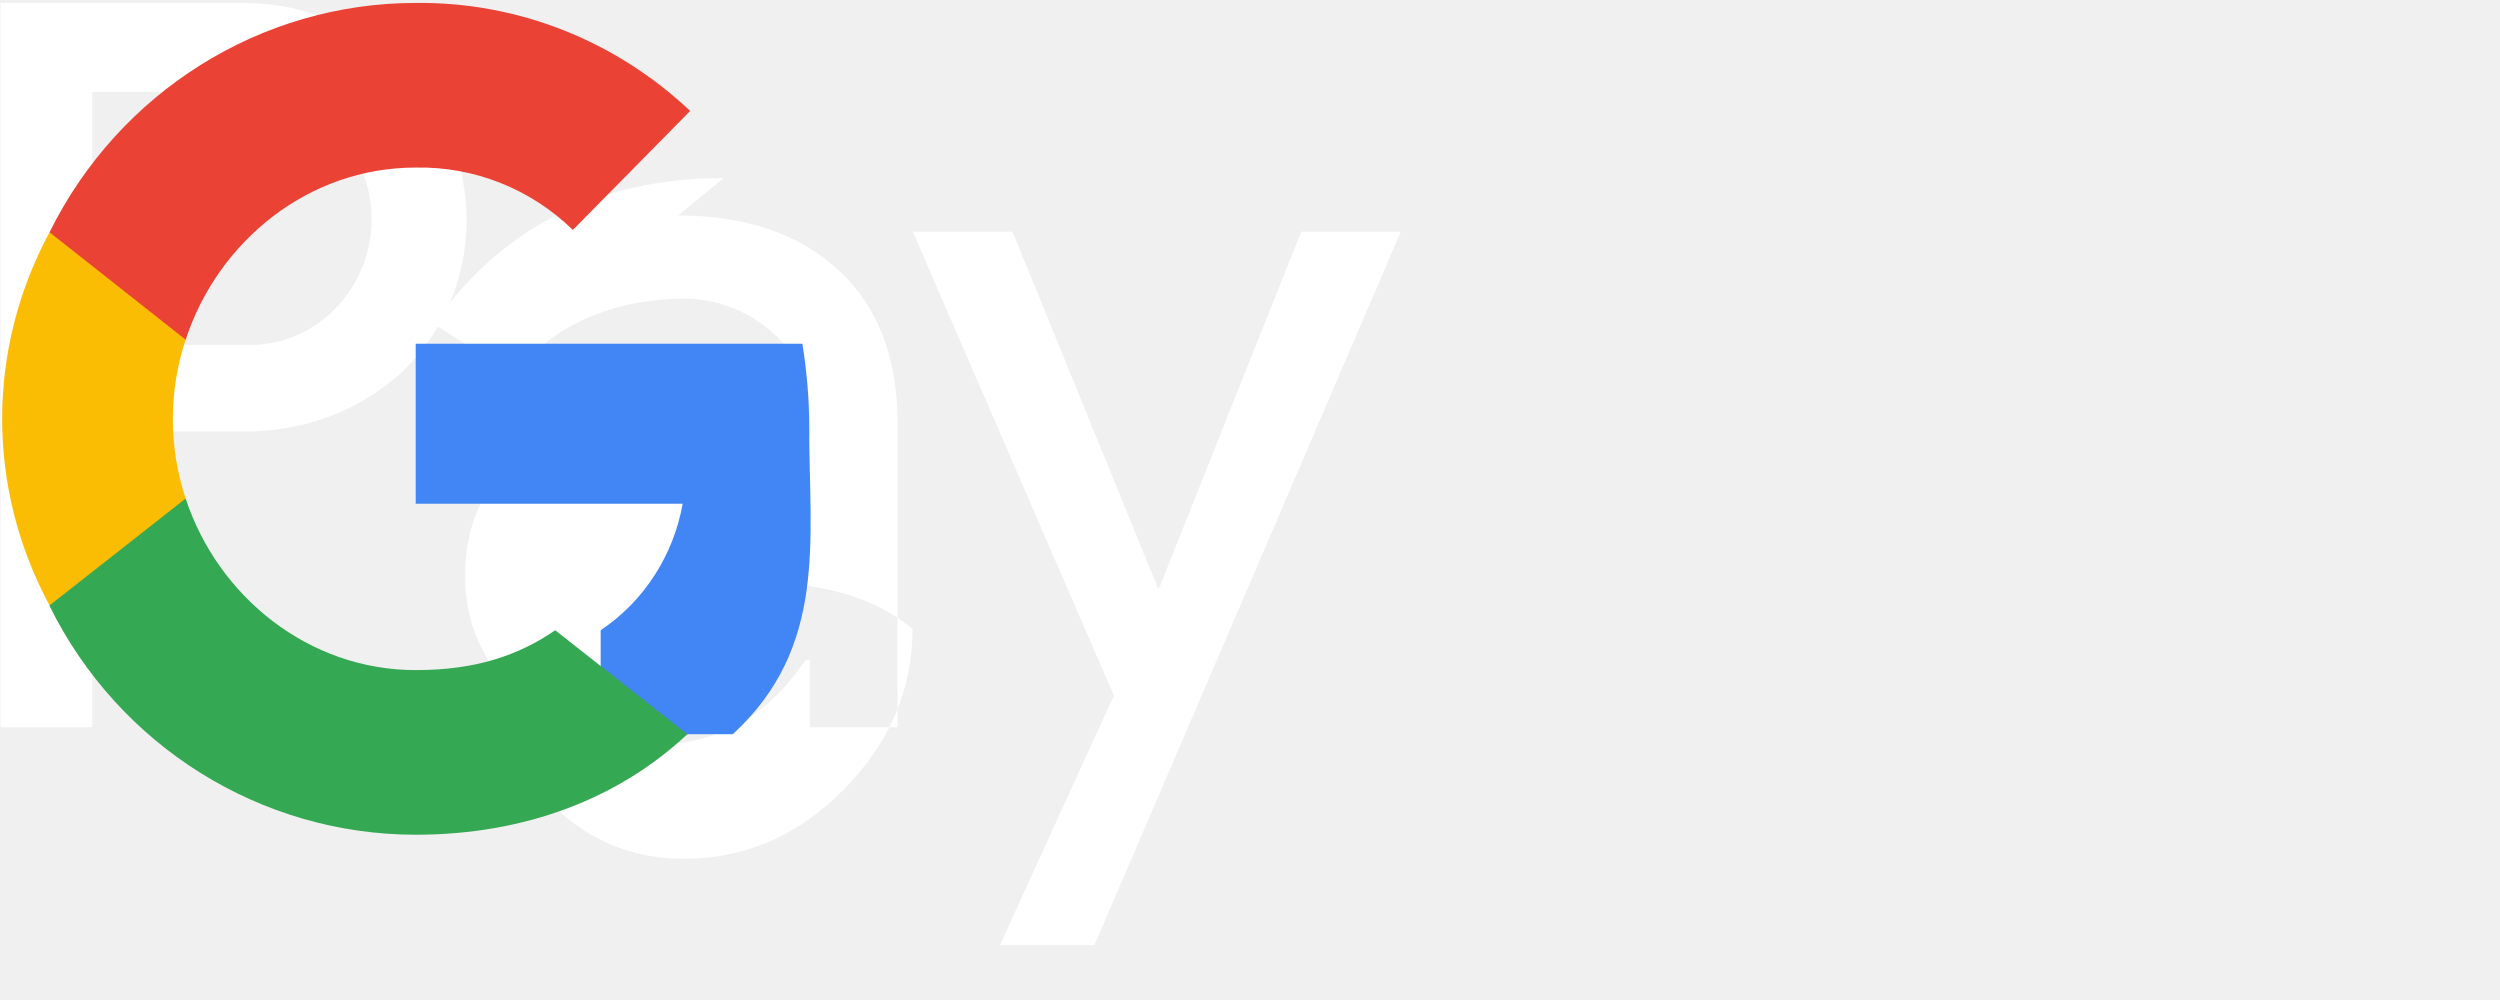
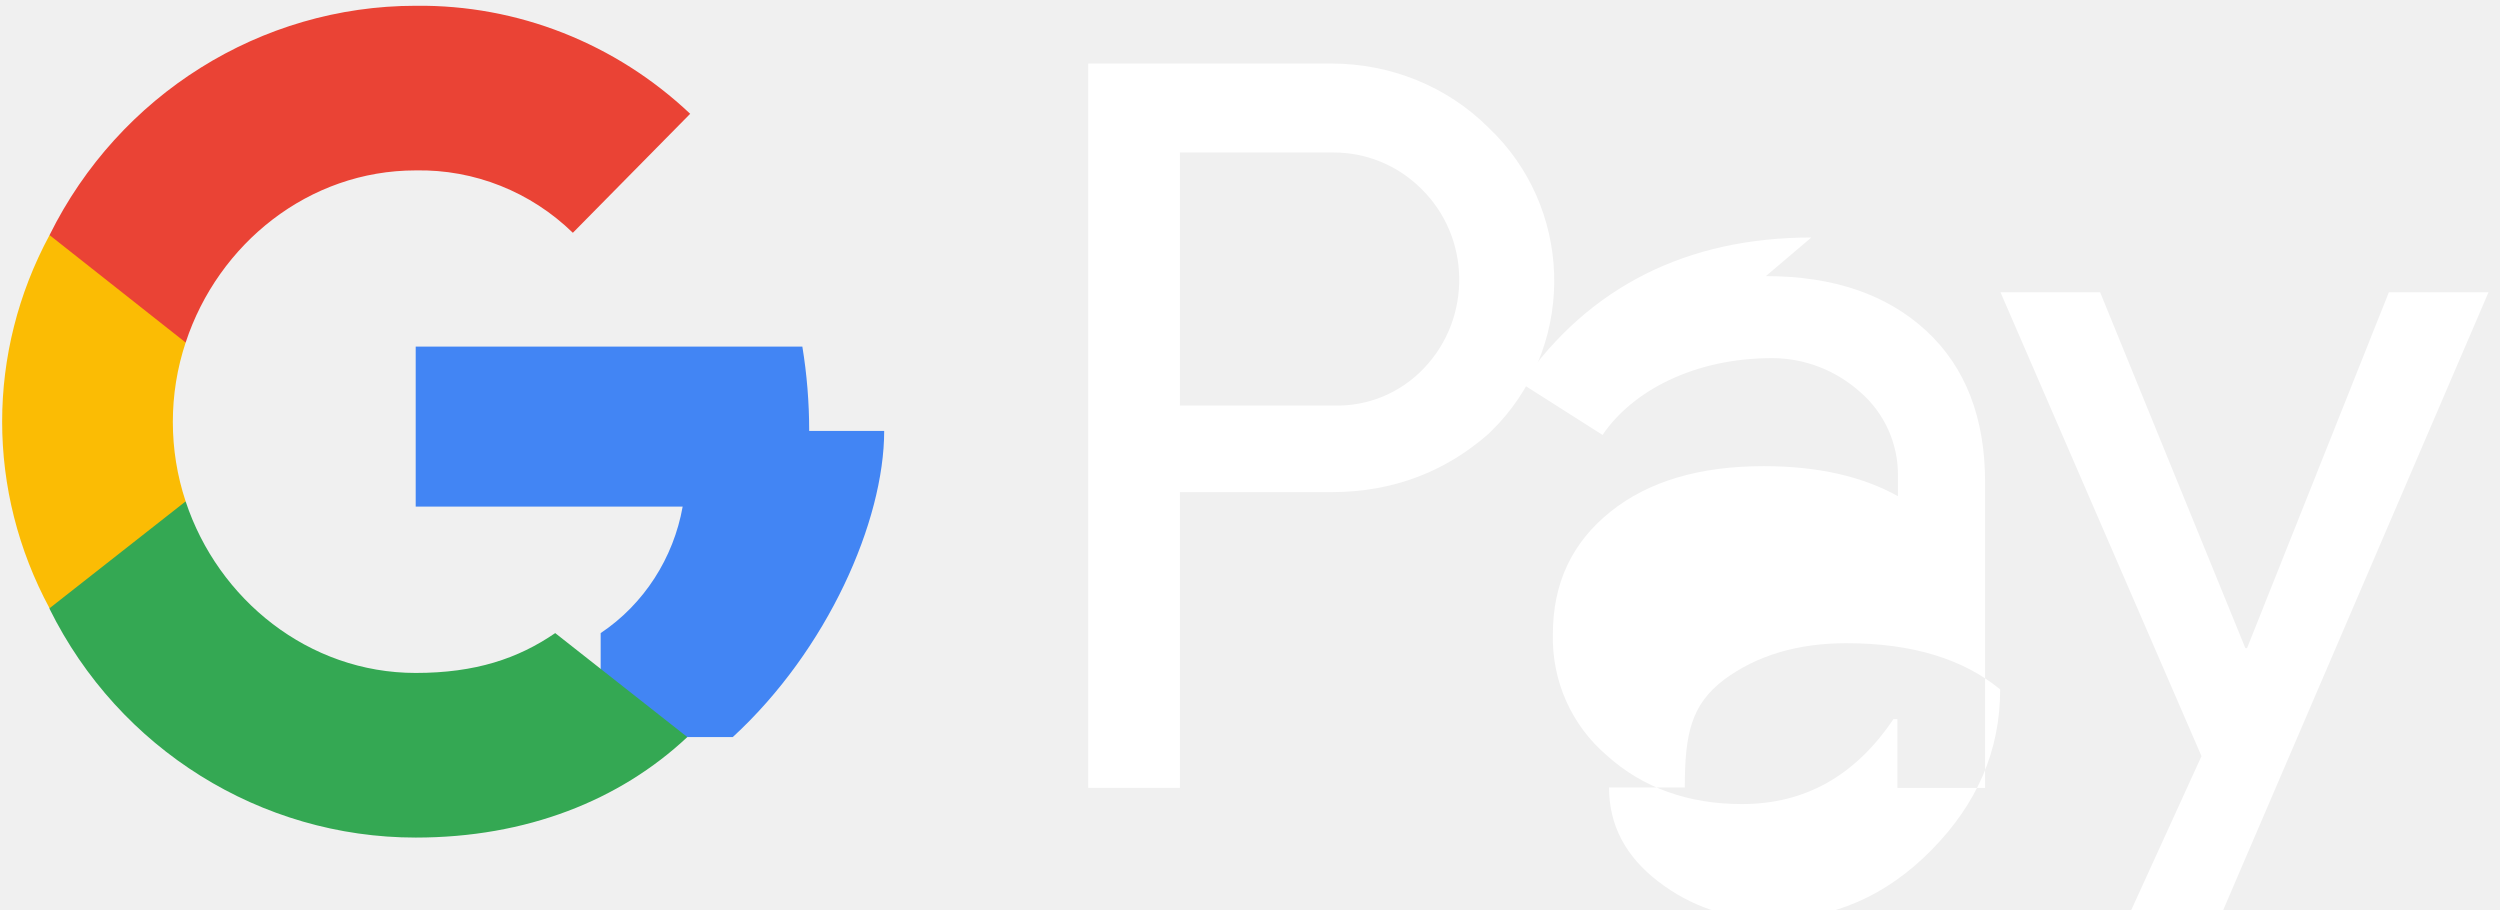
- <svg xmlns="http://www.w3.org/2000/svg" viewBox="0 0 330 132">
-   <g transform="translate(0,-8)">
-     <path d="M12.177 65.268v38.734H0.075V8.387h32.097c7.742 0 15.259 2.974 20.746 8.464 10.974 10.37 11.651 27.83 1.353 39.04-.451.457-.902.914-1.353 1.371C47.28 62.219 40.365 64.963 32.172 64.963h-19.995v.305zm0-45.139v33.397h20.295c4.51.152 8.87-1.677 11.952-4.956 6.314-6.634 6.164-17.308-.45-23.713-3.082-3.05-7.216-4.728-11.502-4.728H12.177z" fill="#ffffff" />
-     <path d="M89.524 36.446c8.945 0 16.011 2.44 21.197 7.243 5.187 4.804 7.742 11.514 7.742 19.977v40.336h-11.576V95.08h-.527c-5.036 7.472-11.653 11.208-19.996 11.208-7.066 0-13.08-2.135-17.815-6.405-4.661-3.965-7.291-9.836-7.141-16.012 0-6.786 2.556-12.124 7.592-16.165 5.036-4.04 11.801-6.023 20.22-6.023 7.216 0 13.079 1.372 17.74 3.964v-2.821c0-4.194-1.804-8.159-4.961-10.904-3.233-2.897-7.366-4.498-11.651-4.498-10.298 0-18.47 4.346-22.38 10.141l-10.673-6.786c8.87-12.809 21.873-19.278 38.229-19.278zm-20.7 67.5c0 5.002 2.197 9.107 6.497 12.412 4.3 3.305 9.299 5.002 14.899 5.002 8.093 0 15.159-3.05 21.159-9.151 6.014-6.1 9.072-13.099 9.072-21.207-4.81-3.965-11.501-6.1-20.295-6.1-6.414 0-11.801 1.6-16.141 4.804-4.35 3.305-5.191 7.148-5.191 14.24z" fill="#ffffff" />
-     <polygon points="184.912 38.581 144.472 132.747 131.994 132.747 147.028 99.808 120.493 38.581 133.648 38.581 152.816 85.55 153.041 85.55 171.758 38.581" fill="#ffffff" />
+ <svg xmlns="http://www.w3.org/2000/svg" viewBox="0 0 330 120">
+   <g>
+     <path d="M106.813 56.881c0-3.736-.301-7.472-.903-11.132H54.872v21.12h35.24c-1.203 6.787-5.111 12.886-10.824 16.699v13.725h17.439c12.522-11.515 19.986-28.521 19.986-40.412z" fill="#4285F4" />
+     <path d="M54.872 110.56c14.583 0 26.91-4.88 35.855-13.267l-17.439-13.725c-4.886 3.355-10.524 5.261-18.416 5.261-14.131 0-26.083-9.684-30.368-22.646H6.54v14.182c9.17 18.528 27.887 30.195 48.332 30.195z" fill="#34A853" />
+     <path d="M24.505 66.183c-2.255-6.786-2.255-14.182 0-20.968V31.033H6.54c-8.342 15.478-8.342 33.778 0 49.256l17.965-14.106z" fill="#FBBC04" />
+     <path d="M54.872 22.493c7.742-.152 15.184 2.821 20.746 8.235l15.485-15.707C81.256 5.719 68.327.61 54.872.762 34.426.762 15.71 12.504 6.54 31.033l17.966 14.182c4.284-13.038 16.236-22.722 30.367-22.722z" fill="#EA4335" />
  </g>
-   <g transform="translate(0,-8)">
-     <path d="M106.813 64.505c0-3.736-.301-7.472-.903-11.132H54.872v21.12h35.24c-1.203 6.787-5.111 12.886-10.824 16.699v13.725h17.439C109.249 93.402 106.813 79.296 106.813 64.505z" fill="#4285F4" />
-     <path d="M54.872 118.184c14.583 0 26.91-4.88 35.855-13.267l-17.439-13.725c-4.886 3.355-10.524 5.261-18.416 5.261-14.131 0-26.083-9.684-30.368-22.646H6.54v14.182c9.17 18.528 27.887 30.195 48.332 30.195z" fill="#34A853" />
-     <path d="M24.505 73.807c-2.255-6.786-2.255-14.182 0-20.968V38.657H6.54c-8.342 15.478-8.342 33.778 0 49.256l17.965-14.106z" fill="#FBBC04" />
-     <path d="M54.872 30.117c7.742-.152 15.184 2.821 20.746 8.235l15.485-15.707C81.256 13.343 68.327 8.234 54.872 8.387c-20.446 0-39.162 11.742-48.333 30.27l17.966 14.182c4.284-13.038 16.236-22.722 30.367-22.722z" fill="#EA4335" />
+   <g transform="translate(143.57,7.625)">
+     <path d="M12.177 57.643v38.734H.075V.762h32.097c7.742 0 15.259 2.974 20.746 8.464 10.974 10.37 11.651 27.83 1.353 39.04-.451.457-.902.914-1.353 1.371-5.638 4.956-12.553 7.7-20.746 7.7H12.177v.306zm0-45.139v33.397h20.295c4.51.152 8.87-1.677 11.952-4.956 6.314-6.634 6.164-17.308-.45-23.713-3.082-3.05-7.216-4.728-11.502-4.728H12.177z" fill="#fff" />
+     <path d="M89.524 28.822c8.945 0 16.011 2.44 21.197 7.243 5.187 4.804 7.742 11.514 7.742 19.977v40.336h-11.576V87.304h-.527c-5.036 7.472-11.653 11.208-19.996 11.208-7.066 0-13.08-2.135-17.815-6.405-4.661-3.965-7.291-9.836-7.141-16.012 0-6.786 2.556-12.124 7.592-16.165 5.036-4.04 11.801-6.023 20.22-6.023 7.216 0 13.079 1.372 17.74 3.964v-2.821c0-4.194-1.804-8.159-4.961-10.904-3.233-2.897-7.366-4.498-11.651-4.498-10.298 0-18.47 4.346-22.38 10.141l-10.673-6.786c8.87-12.809 21.873-19.278 38.229-19.278zm-20.7 67.5c0 5.002 2.197 9.107 6.497 12.412 4.3 3.305 9.299 5.002 14.899 5.002 8.093 0 15.159-3.05 21.159-9.151 6.014-6.1 9.072-13.099 9.072-21.207-4.81-3.965-11.501-6.1-20.295-6.1-6.414 0-11.801 1.6-16.141 4.804-4.35 3.305-5.191 7.148-5.191 14.24z" fill="#fff" />
+     <polygon points="184.912 30.957 144.472 125.123 131.994 125.123 147.028 92.184 120.493 30.957 133.648 30.957 152.816 77.925 153.041 77.925 171.758 30.957" fill="#fff" />
  </g>
</svg>
